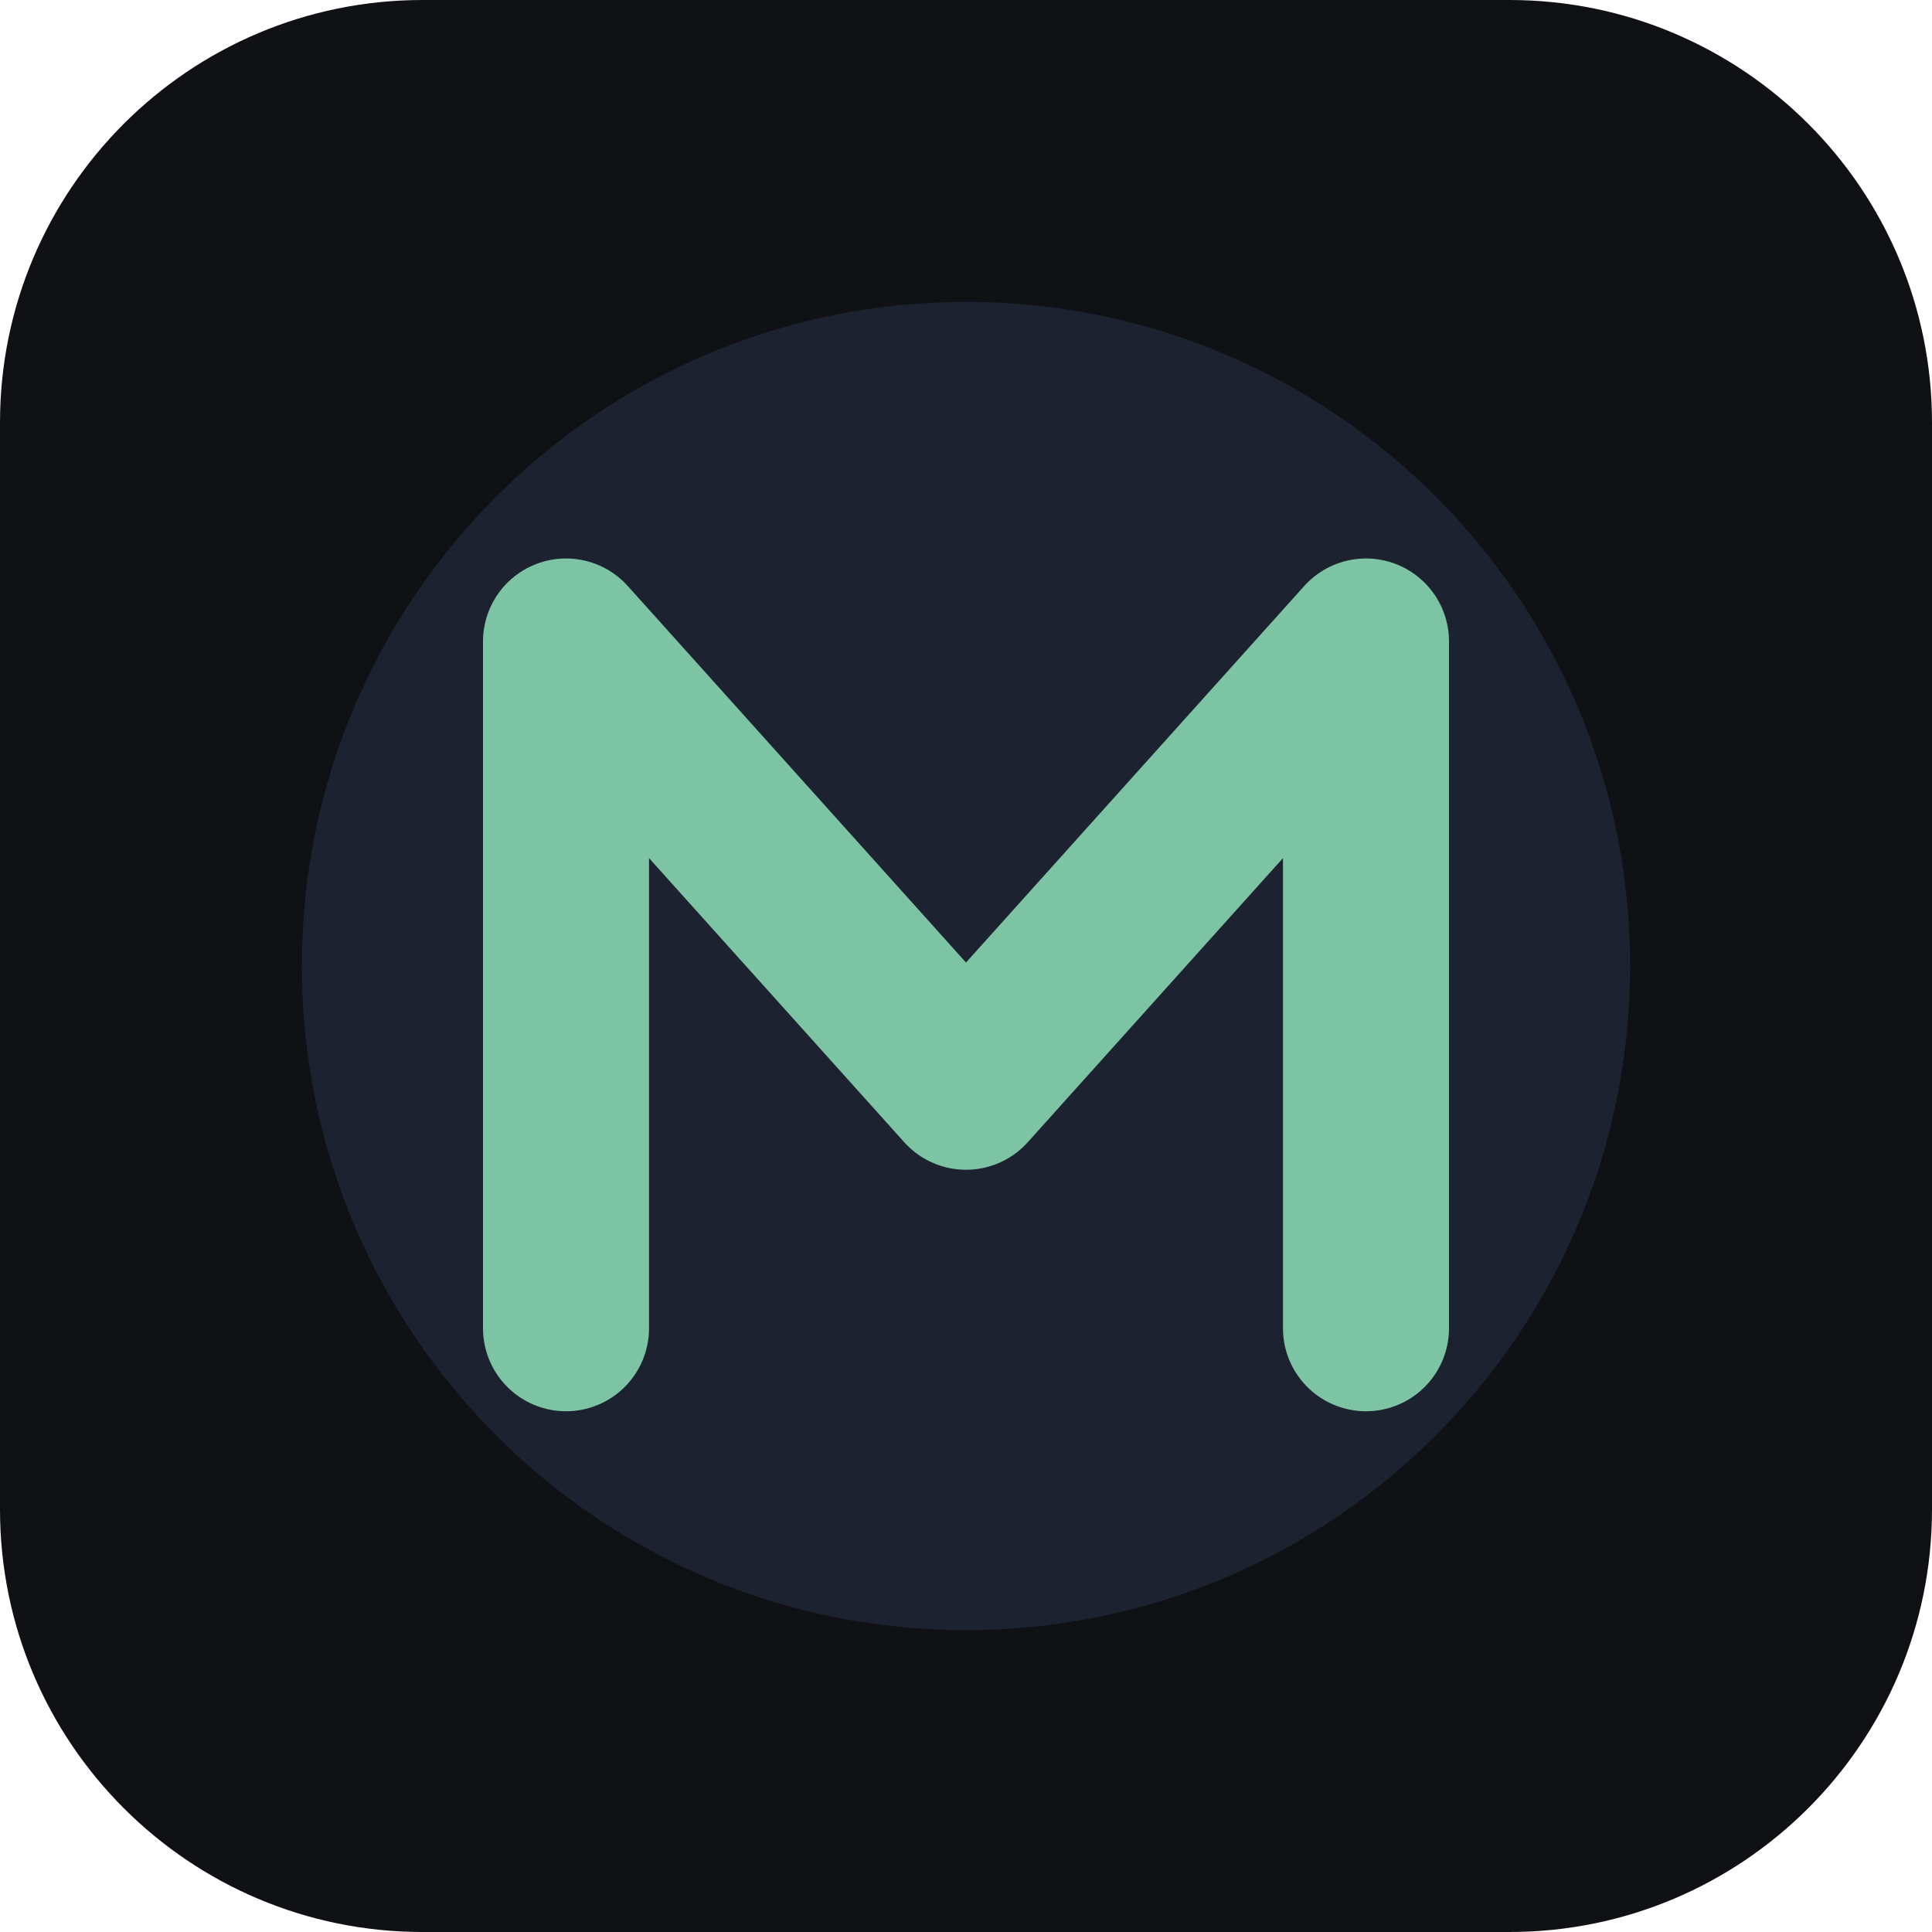
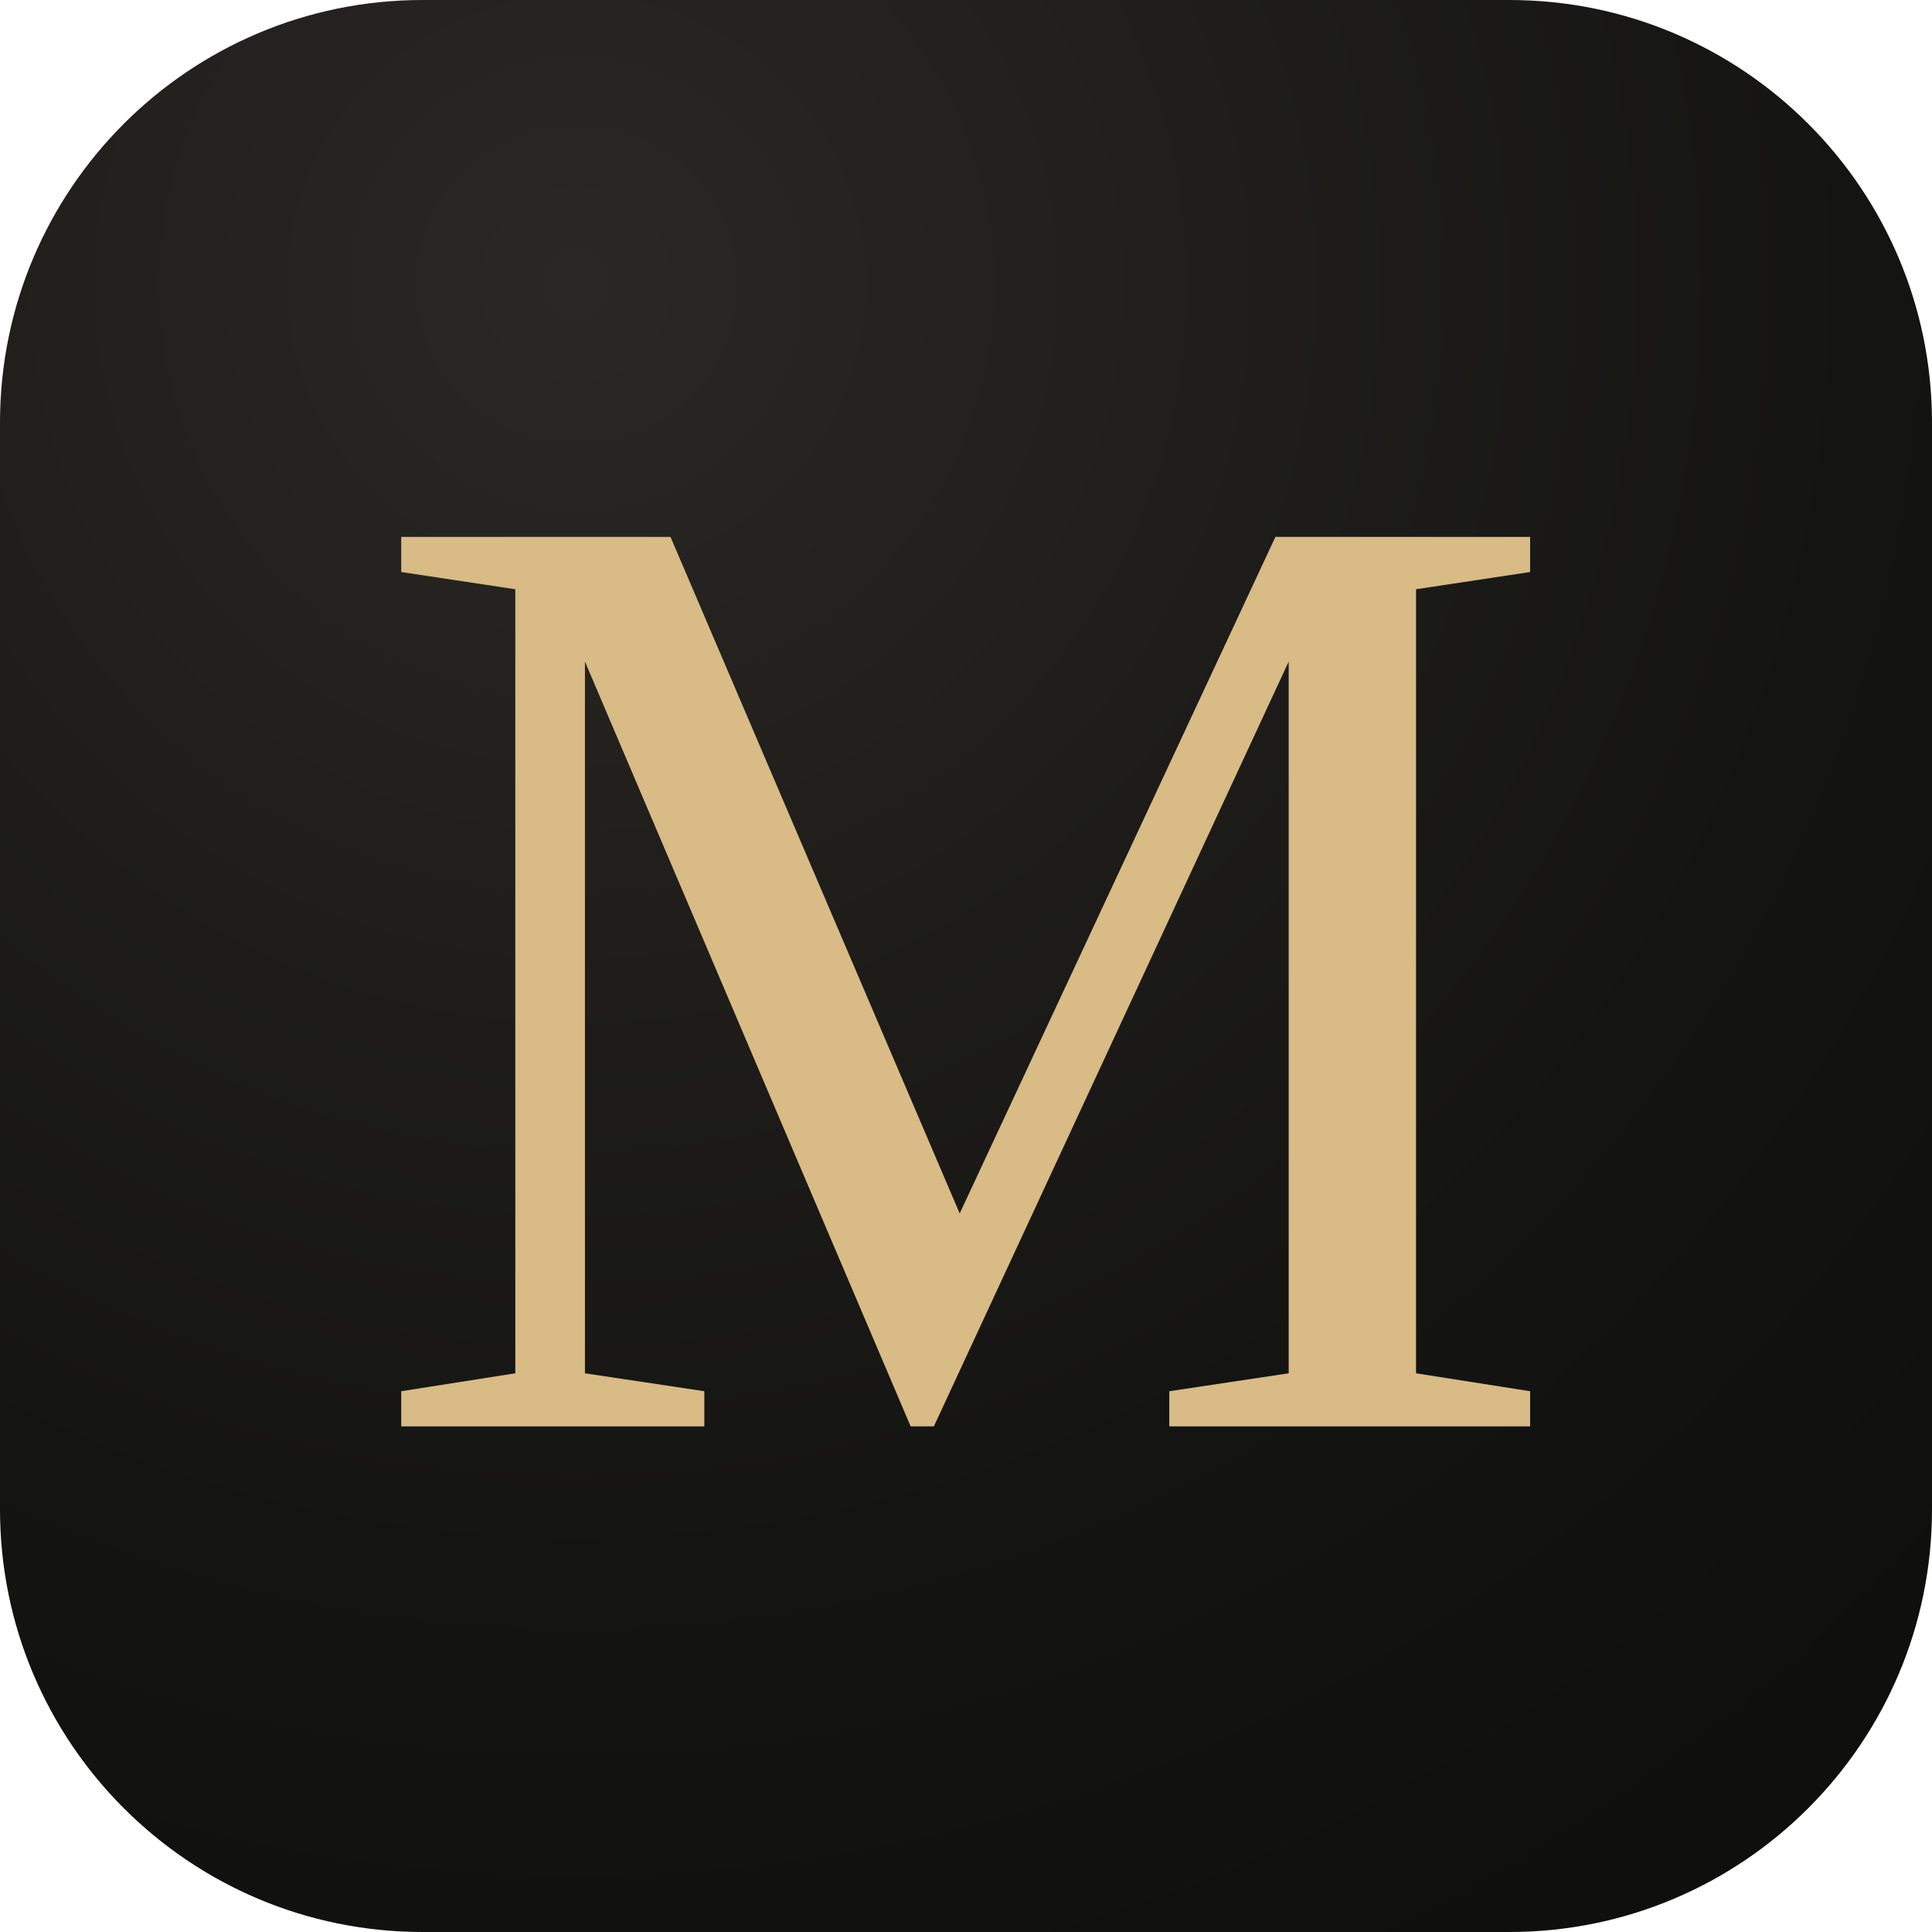
<svg xmlns="http://www.w3.org/2000/svg" viewBox="0 0 512 512">
-   <rect width="512" height="512" rx="112" fill="#0f1115" />
-   <circle cx="256" cy="256" r="176" fill="#1d2230" />
-   <path d="M150 352V170l106 118 106-118v182" fill="none" stroke="#7cc4a4" stroke-width="44" stroke-linecap="round" stroke-linejoin="round" />
+   <defs>
+     <radialGradient id="g" cx="30%" cy="15%" r="110%">
+       <stop offset="0" stop-color="#2a2824" />
+       <stop offset="0.6" stop-color="#141412" />
+       <stop offset="1" stop-color="#0d0d0c" />
+     </radialGradient>
+   </defs>
+   <rect width="512" height="512" rx="112" fill="url(#g)" />
+   <text x="256" y="378" text-anchor="middle" font-family="'Instrument Serif','Iowan Old Style','Times New Roman',Georgia,serif" font-size="360" fill="#d8bb85">M</text>
</svg>
